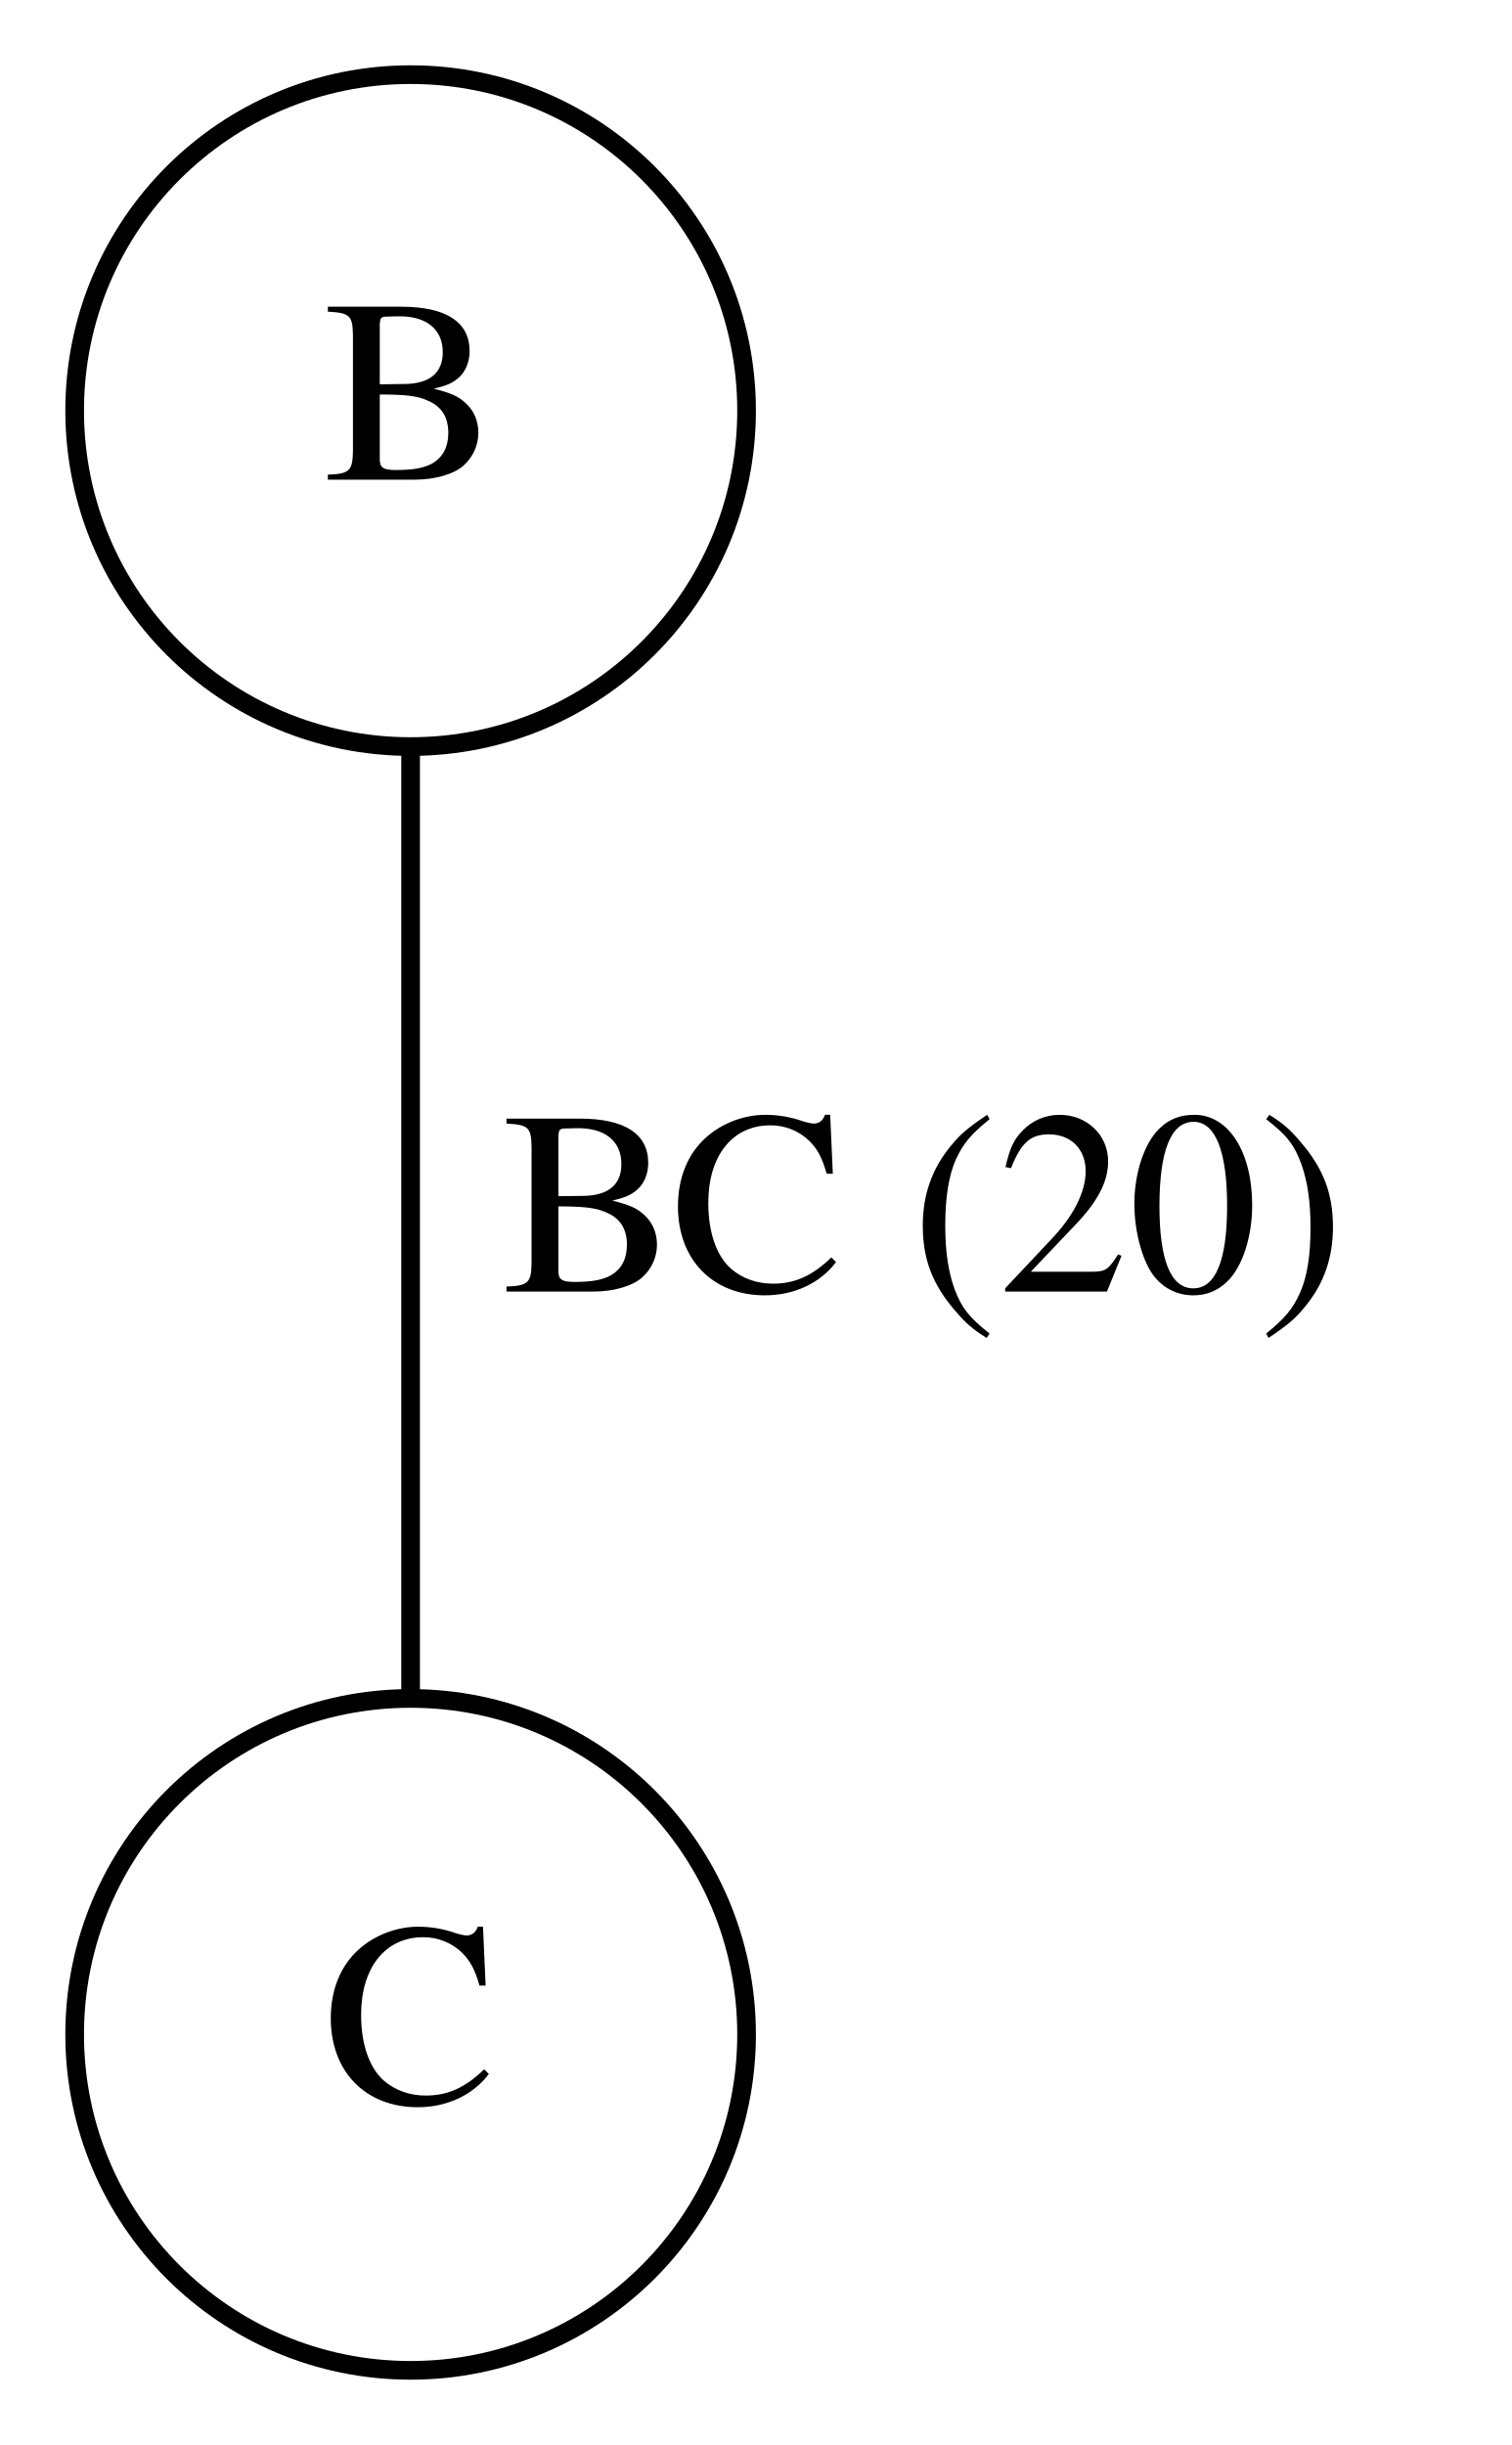
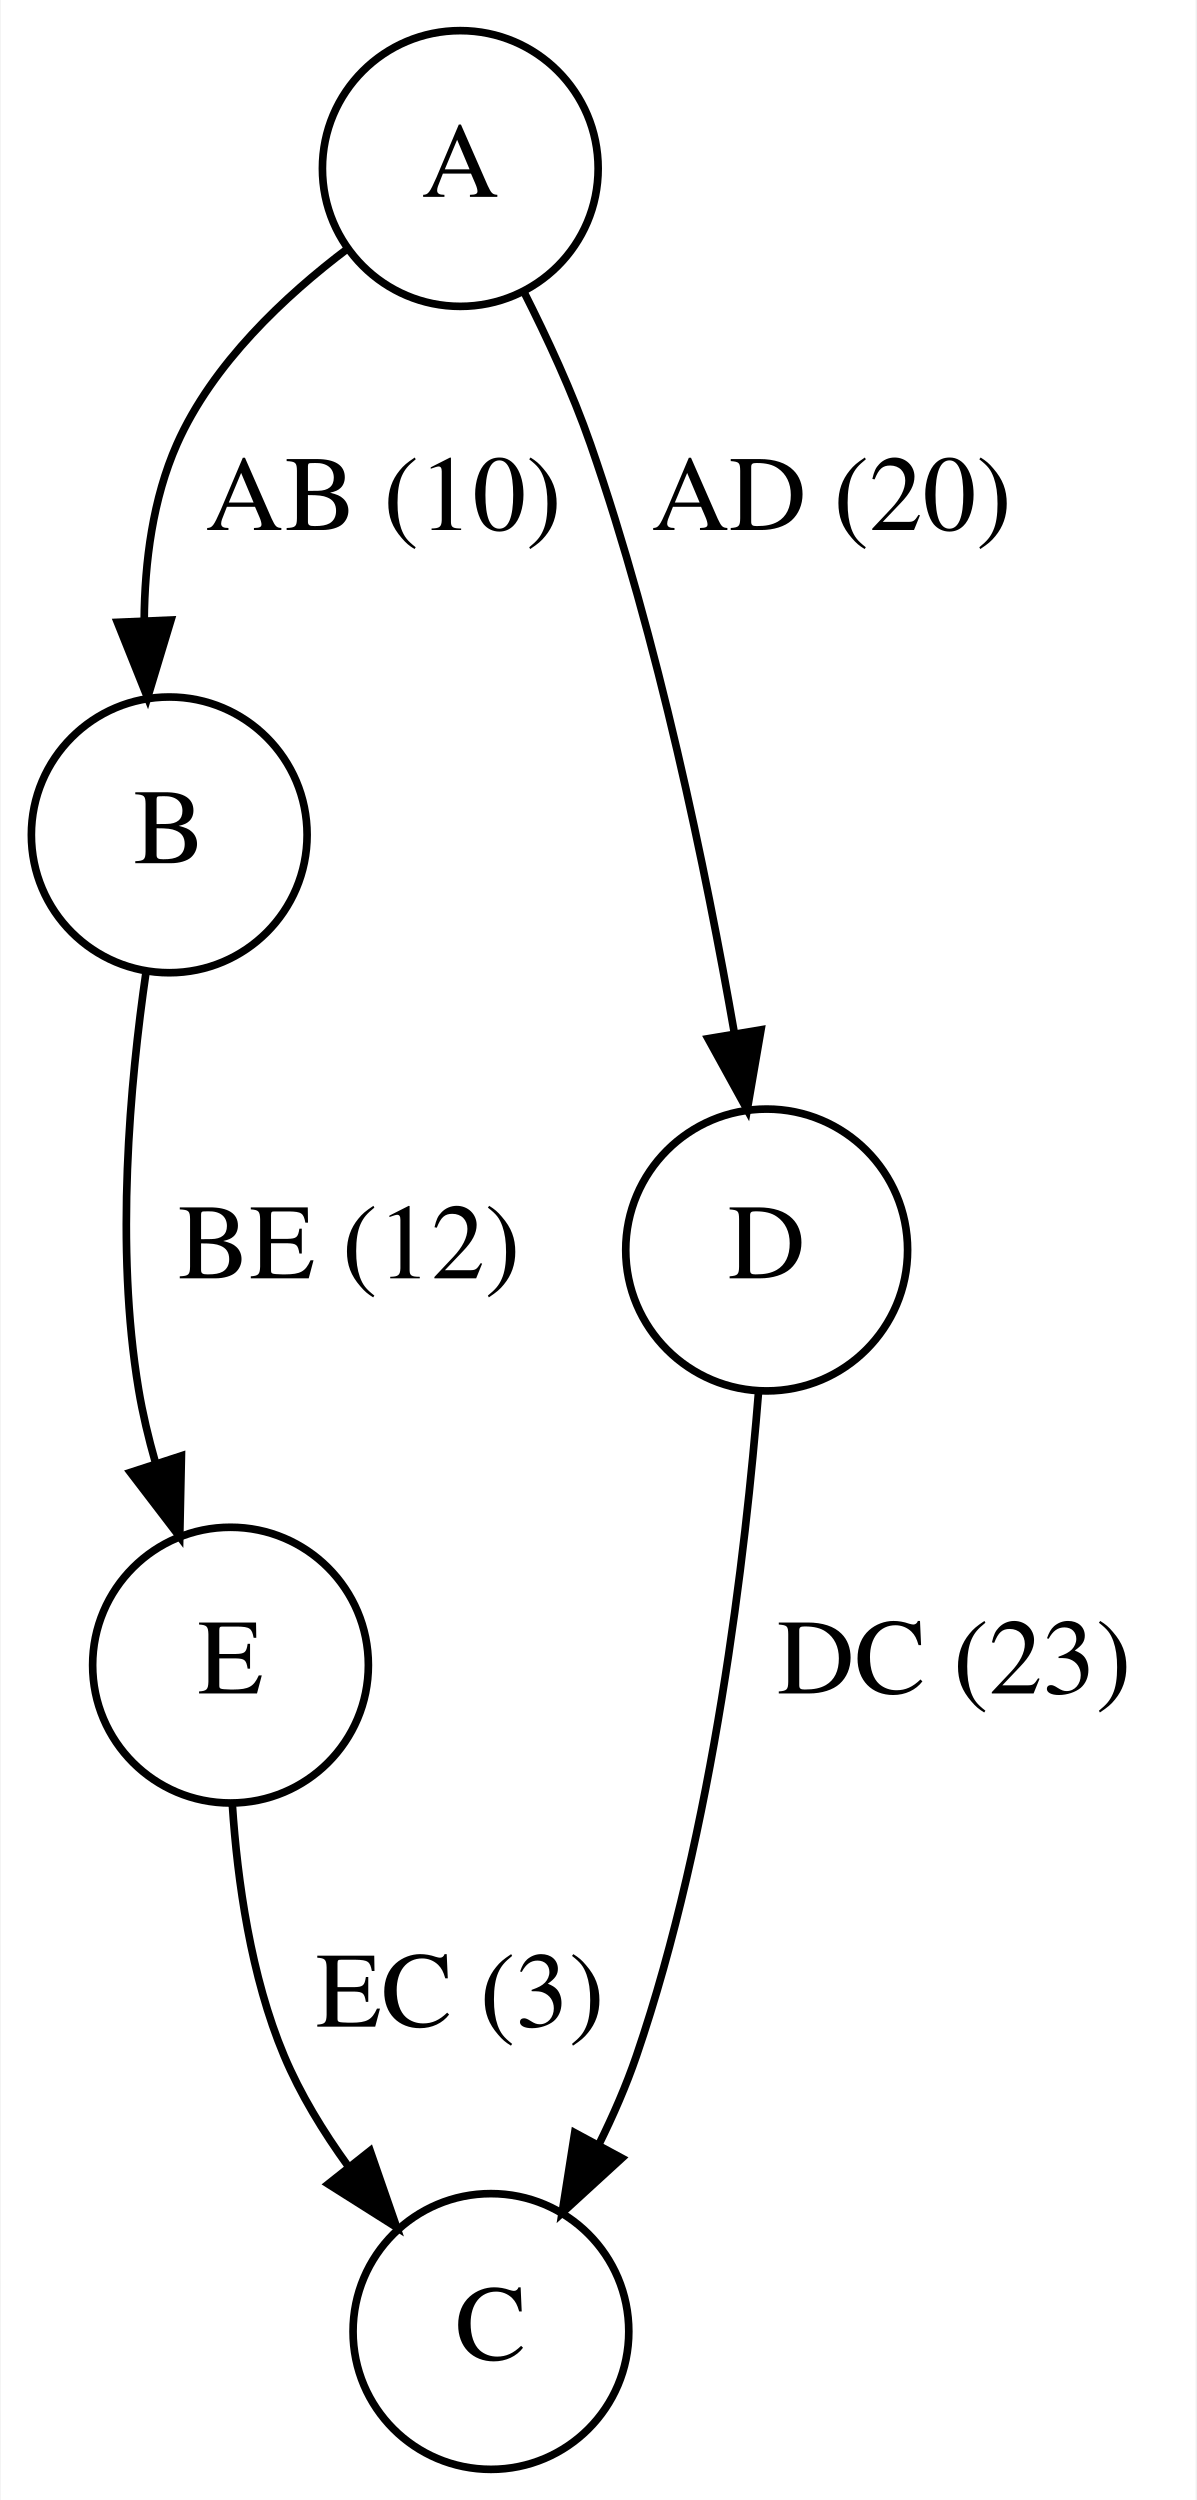
- <svg xmlns="http://www.w3.org/2000/svg" width="81pt" height="131pt" viewBox="0.00 0.00 81.00 131.00">
-   <g id="graph0" class="graph" transform="scale(1 1) rotate(0) translate(4 127)">
-     <polygon fill="white" stroke="transparent" points="-4,4 -4,-127 77,-127 77,4 -4,4" />
+ <svg xmlns="http://www.w3.org/2000/svg" width="156pt" height="326pt" viewBox="0.00 0.00 156.00 326.40">
+   <g id="graph0" class="graph" transform="scale(1 1) rotate(0) translate(4 322.4)">
+     <polygon fill="white" stroke="transparent" points="-4,4 -4,-322.4 152,-322.4 152,4 -4,4" />
    <g id="node1" class="node">
-       <ellipse fill="none" stroke="black" cx="18" cy="-105" rx="18" ry="18" />
-       <text text-anchor="middle" x="18" y="-101.3" font-family="Times,serif" font-size="14.00">B</text>
+       <ellipse fill="none" stroke="black" cx="56" cy="-300.4" rx="18" ry="18" />
+       <text text-anchor="middle" x="56" y="-296.7" font-family="Times,serif" font-size="14.00">A</text>
    </g>
    <g id="node2" class="node">
-       <ellipse fill="none" stroke="black" cx="18" cy="-18" rx="18" ry="18" />
-       <text text-anchor="middle" x="18" y="-14.3" font-family="Times,serif" font-size="14.00">C</text>
+       <ellipse fill="none" stroke="black" cx="18" cy="-213.4" rx="18" ry="18" />
+       <text text-anchor="middle" x="18" y="-209.7" font-family="Times,serif" font-size="14.00">B</text>
    </g>
    <g id="edge1" class="edge">
-       <path fill="none" stroke="black" d="M18,-86.8C18,-72.05 18,-50.92 18,-36.18" />
-       <text text-anchor="middle" x="45.5" y="-57.8" font-family="Times,serif" font-size="14.00">BC (20)</text>
+       <path fill="none" stroke="black" d="M41.31,-289.95C33.12,-283.77 23.65,-274.91 19,-264.4 15.86,-257.3 14.79,-249.07 14.73,-241.35" />
+       <polygon fill="black" stroke="black" points="18.23,-241.45 15.17,-231.31 11.23,-241.15 18.23,-241.45" />
+       <text text-anchor="middle" x="46" y="-253.2" font-family="Times,serif" font-size="14.00">AB (10)</text>
+     </g>
+     <g id="node4" class="node">
+       <ellipse fill="none" stroke="black" cx="96" cy="-159.2" rx="18.4" ry="18.4" />
+       <text text-anchor="middle" x="96" y="-155.5" font-family="Times,serif" font-size="14.00">D</text>
+     </g>
+     <g id="edge2" class="edge">
+       <path fill="none" stroke="black" d="M64.25,-284.4C67.33,-278.32 70.65,-271.16 73,-264.4 81.85,-238.95 88.07,-208.79 91.79,-187.48" />
+       <polygon fill="black" stroke="black" points="95.26,-187.95 93.46,-177.5 88.35,-186.79 95.26,-187.95" />
+       <text text-anchor="middle" x="104.5" y="-253.2" font-family="Times,serif" font-size="14.00">AD (20)</text>
+     </g>
+     <g id="node5" class="node">
+       <ellipse fill="none" stroke="black" cx="26" cy="-105" rx="18" ry="18" />
+       <text text-anchor="middle" x="26" y="-101.3" font-family="Times,serif" font-size="14.00">E</text>
+     </g>
+     <g id="edge3" class="edge">
+       <path fill="none" stroke="black" d="M14.98,-195.55C12.86,-181.01 10.92,-159.49 14,-141 14.52,-137.87 15.29,-134.64 16.19,-131.48" />
+       <polygon fill="black" stroke="black" points="19.59,-132.33 19.37,-121.74 12.93,-130.16 19.59,-132.33" />
+       <text text-anchor="middle" x="41.5" y="-155.5" font-family="Times,serif" font-size="14.00">BE (12)</text>
+     </g>
+     <g id="node3" class="node">
+       <ellipse fill="none" stroke="black" cx="60" cy="-18" rx="18" ry="18" />
+       <text text-anchor="middle" x="60" y="-14.3" font-family="Times,serif" font-size="14.00">C</text>
+     </g>
+     <g id="edge4" class="edge">
+       <path fill="none" stroke="black" d="M94.95,-140.8C93.27,-119.76 89.08,-83.48 79,-54 77.68,-50.14 75.96,-46.19 74.09,-42.41" />
+       <polygon fill="black" stroke="black" points="77.1,-40.63 69.29,-33.48 70.94,-43.95 77.1,-40.63" />
+       <text text-anchor="middle" x="120.5" y="-101.3" font-family="Times,serif" font-size="14.00">DC (23)</text>
+     </g>
+     <g id="edge5" class="edge">
+       <path fill="none" stroke="black" d="M26.24,-86.76C26.9,-76.84 28.65,-64.34 33,-54 35.1,-49 38.1,-44.09 41.34,-39.61" />
+       <polygon fill="black" stroke="black" points="44.23,-41.6 47.7,-31.59 38.75,-37.25 44.23,-41.6" />
+       <text text-anchor="middle" x="56" y="-57.8" font-family="Times,serif" font-size="14.00">EC (3)</text>
    </g>
  </g>
</svg>
